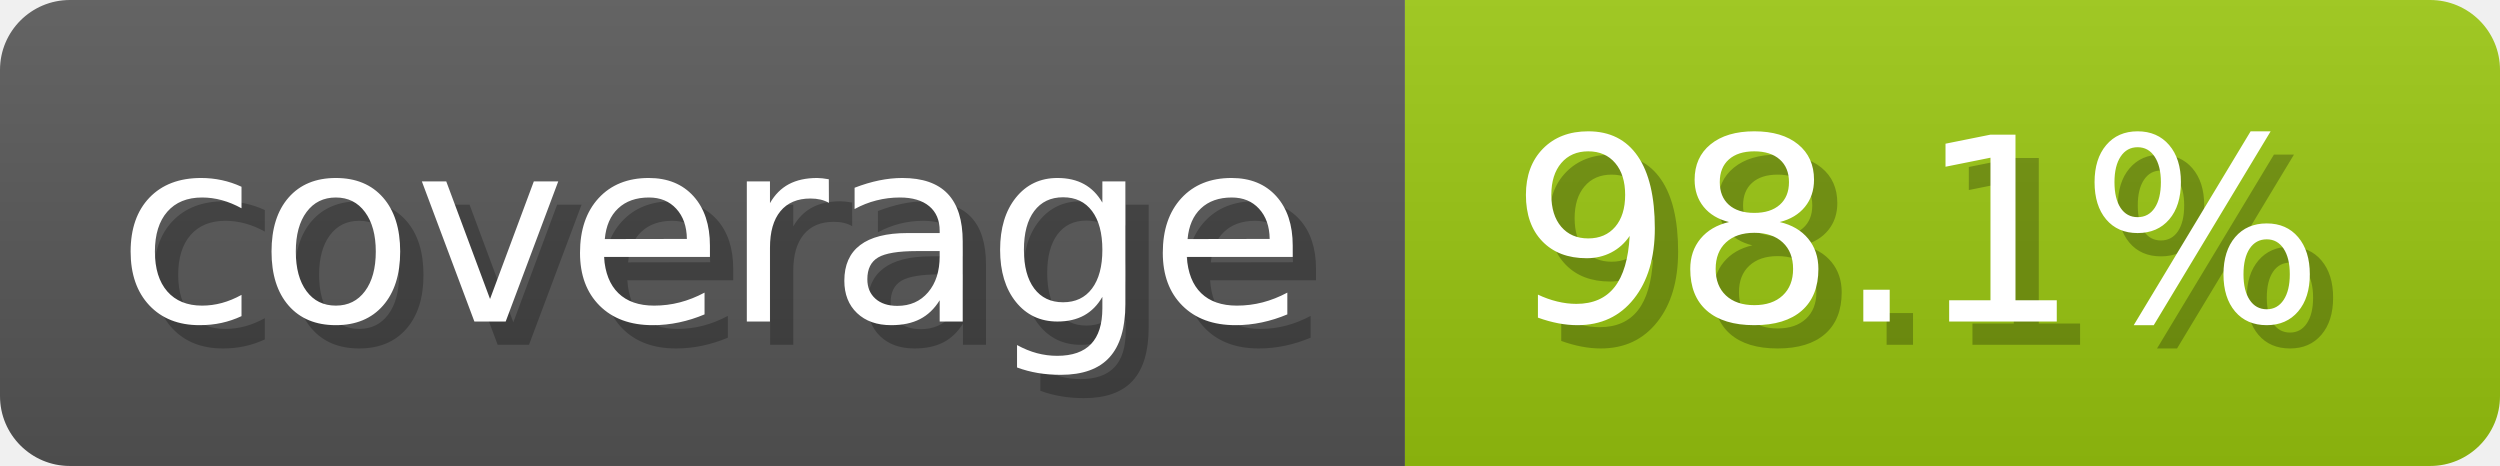
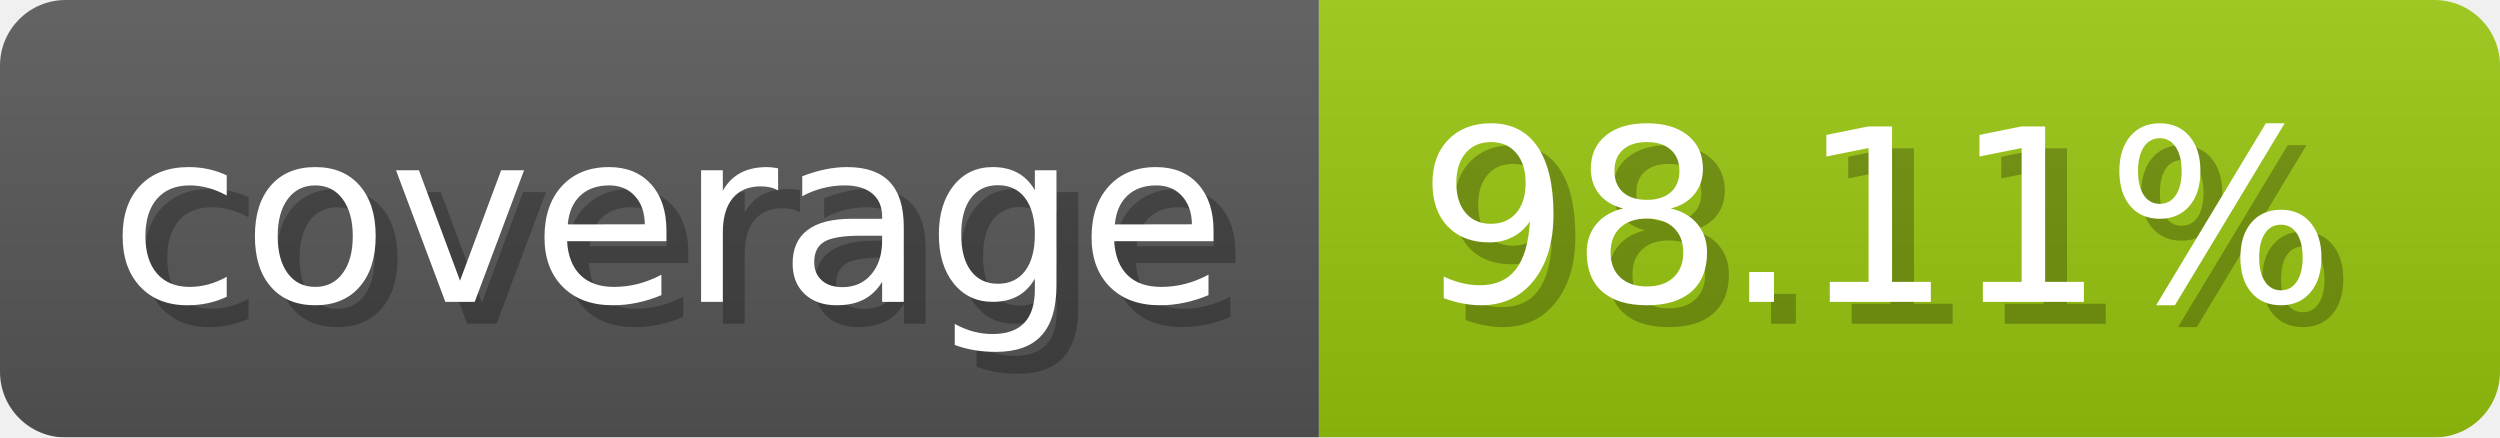
- <svg xmlns="http://www.w3.org/2000/svg" width="107.3" height="20" viewBox="0 0 1073 200" role="img" aria-label="coverage: 98.1%">
+ <svg xmlns="http://www.w3.org/2000/svg" width="114.3" height="20" viewBox="0 0 1143 200" role="img" aria-label="coverage: 98.11%">
  <linearGradient id="a" x2="0" y2="100%">
    <stop offset="0" stop-opacity=".1" stop-color="#EEE" />
    <stop offset="1" stop-opacity=".1" />
  </linearGradient>
  <mask id="m">
-     <rect width="1073" height="200" rx="30" fill="#FFF" />
+     <rect width="1143" height="200" rx="30" fill="#FFF" />
  </mask>
  <g mask="url(#m)">
    <rect width="603" height="200" fill="#555" />
-     <rect width="470" height="200" fill="#97c40f" x="603" />
-     <rect width="1073" height="200" fill="url(#a)" />
+     <rect width="540" height="200" fill="#97c40f" x="603" />
+     <rect width="1143" height="200" fill="url(#a)" />
  </g>
  <g aria-hidden="true" fill="#fff" text-anchor="start" font-family="Verdana,DejaVu Sans,sans-serif" font-size="110">
    <text x="60" y="148" textLength="503" fill="#000" opacity="0.25">coverage</text>
    <text x="50" y="138" textLength="503">coverage</text>
-     <text x="658" y="148" textLength="370" fill="#000" opacity="0.25">98.1%</text>
-     <text x="648" y="138" textLength="370">98.1%</text>
+     <text x="658" y="148" textLength="440" fill="#000" opacity="0.25">98.11%</text>
+     <text x="648" y="138" textLength="440">98.11%</text>
  </g>
</svg>
